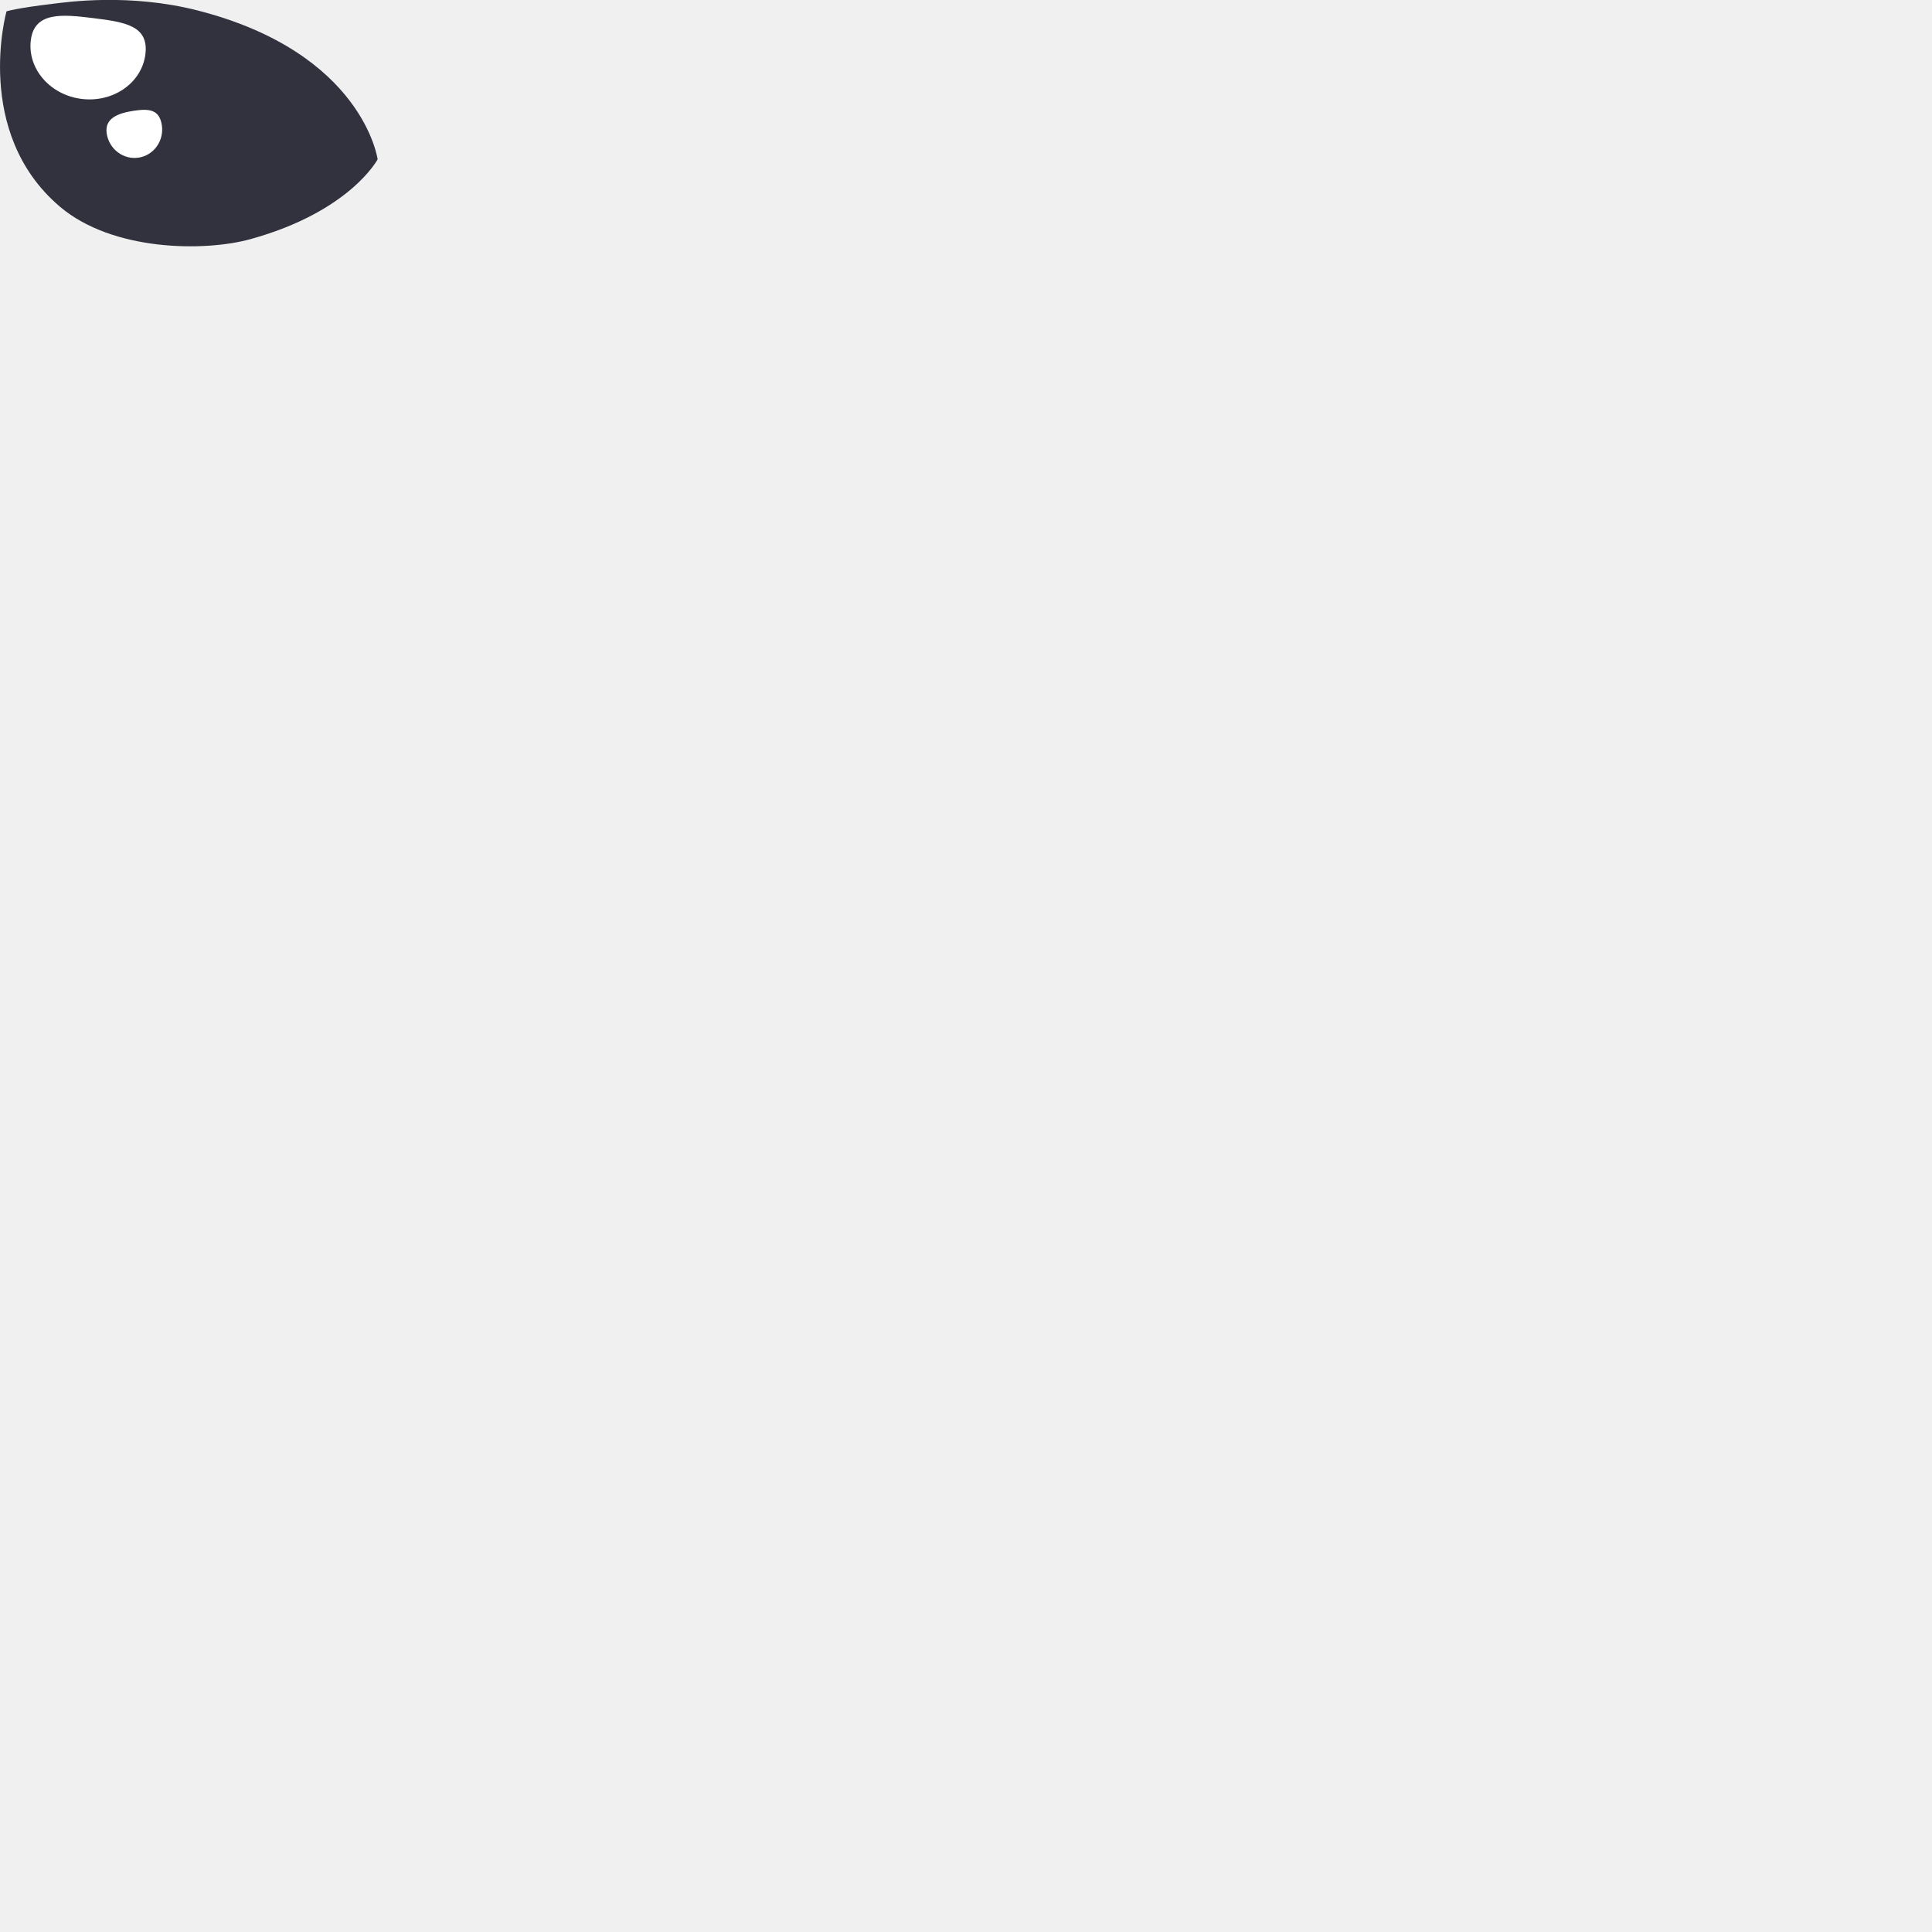
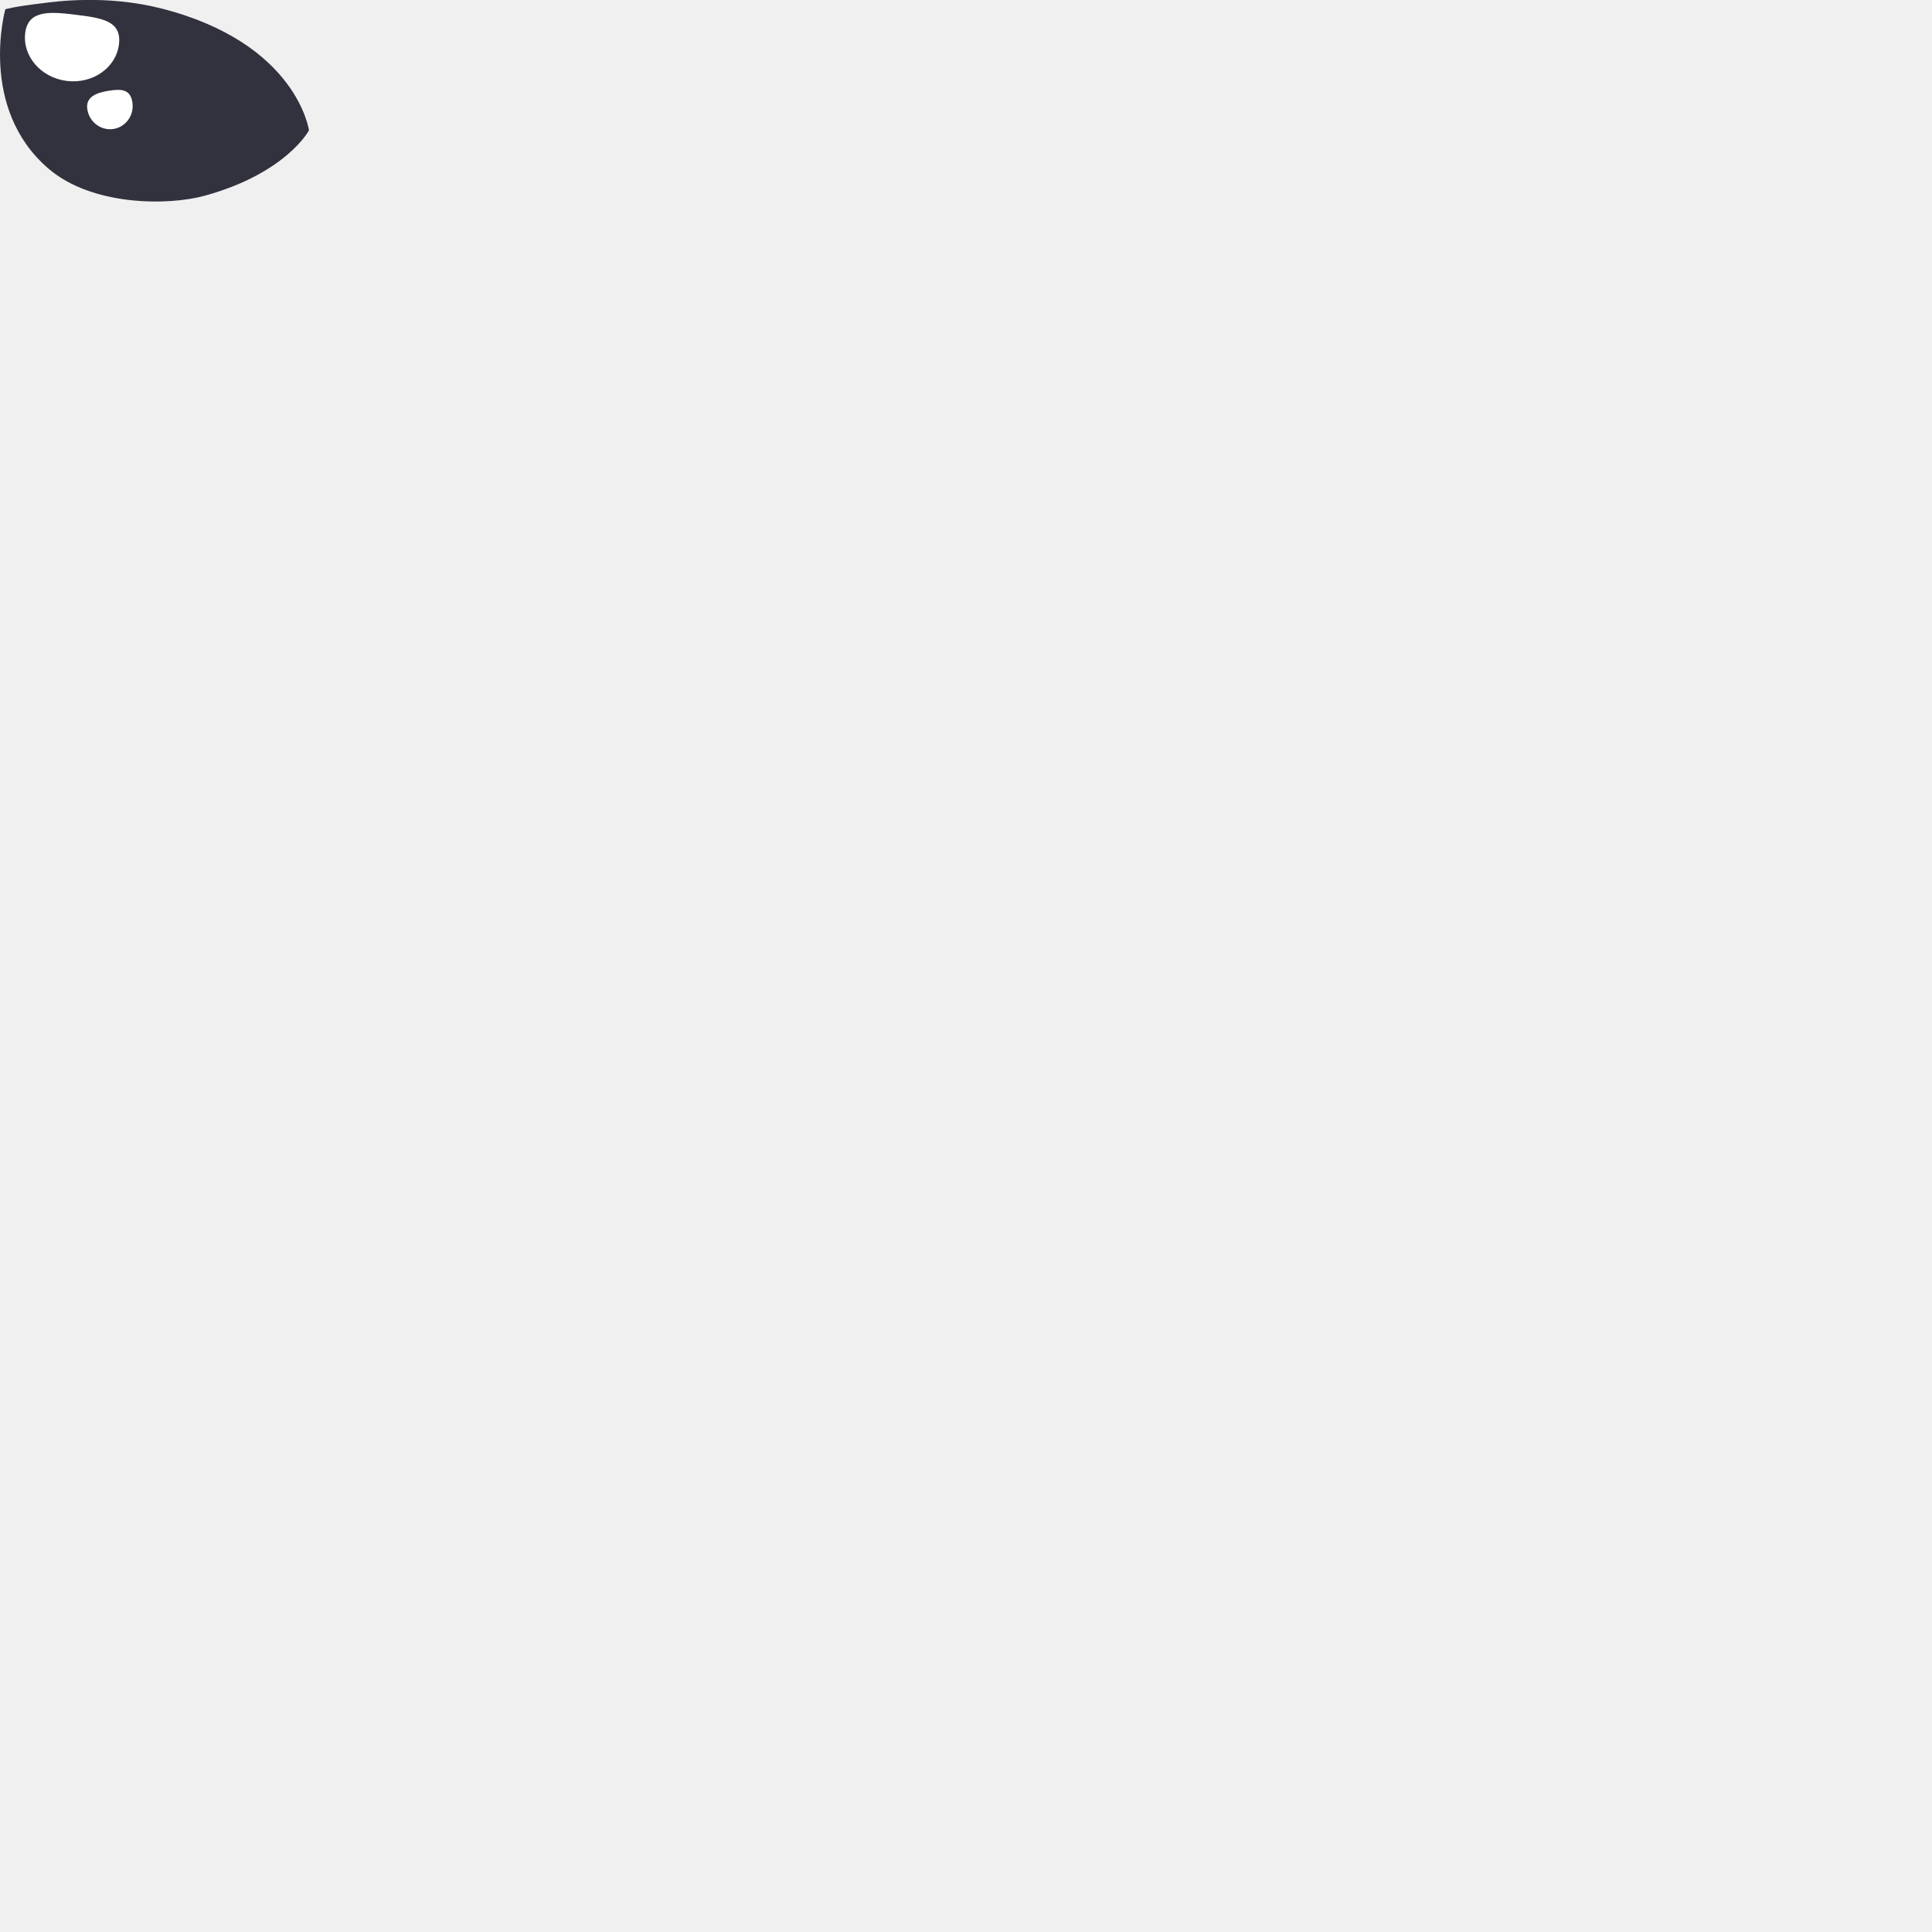
- <svg xmlns="http://www.w3.org/2000/svg" viewBox="0 0 180 180" fill-rule="evenodd" clip-rule="evenodd" stroke-linejoin="round" stroke-miterlimit="2">
+ <svg xmlns="http://www.w3.org/2000/svg" viewBox="0 0 220 220" fill-rule="evenodd" clip-rule="evenodd" stroke-linejoin="round" stroke-miterlimit="2">
  <path d="M4.95.35c1.303-.158 7.103-.995 13.435.618 15.453 3.943 16.798 13.877 16.798 13.877s-2.561 4.874-11.862 7.439c-4.287 1.181-12.857 1.131-17.757-3.044C-2.55 12.327.606 1.056.606 1.056S1.442.77 4.95.35z" fill="#31323d" />
  <path d="M8.735 1.694c2.944.366 5.143.712 4.81 3.37-.335 2.658-2.996 4.518-5.941 4.152-2.946-.367-5.065-2.822-4.731-5.48.334-2.658 2.916-2.409 5.862-2.042z" fill="#fff" />
  <path d="M12.478 10.318c1.418-.215 2.379-.114 2.6 1.343.22 1.456-.751 2.812-2.169 3.026-1.417.215-2.746-.792-2.967-2.248-.22-1.456 1.119-1.906 2.536-2.121z" fill="#fff" />
</svg>
